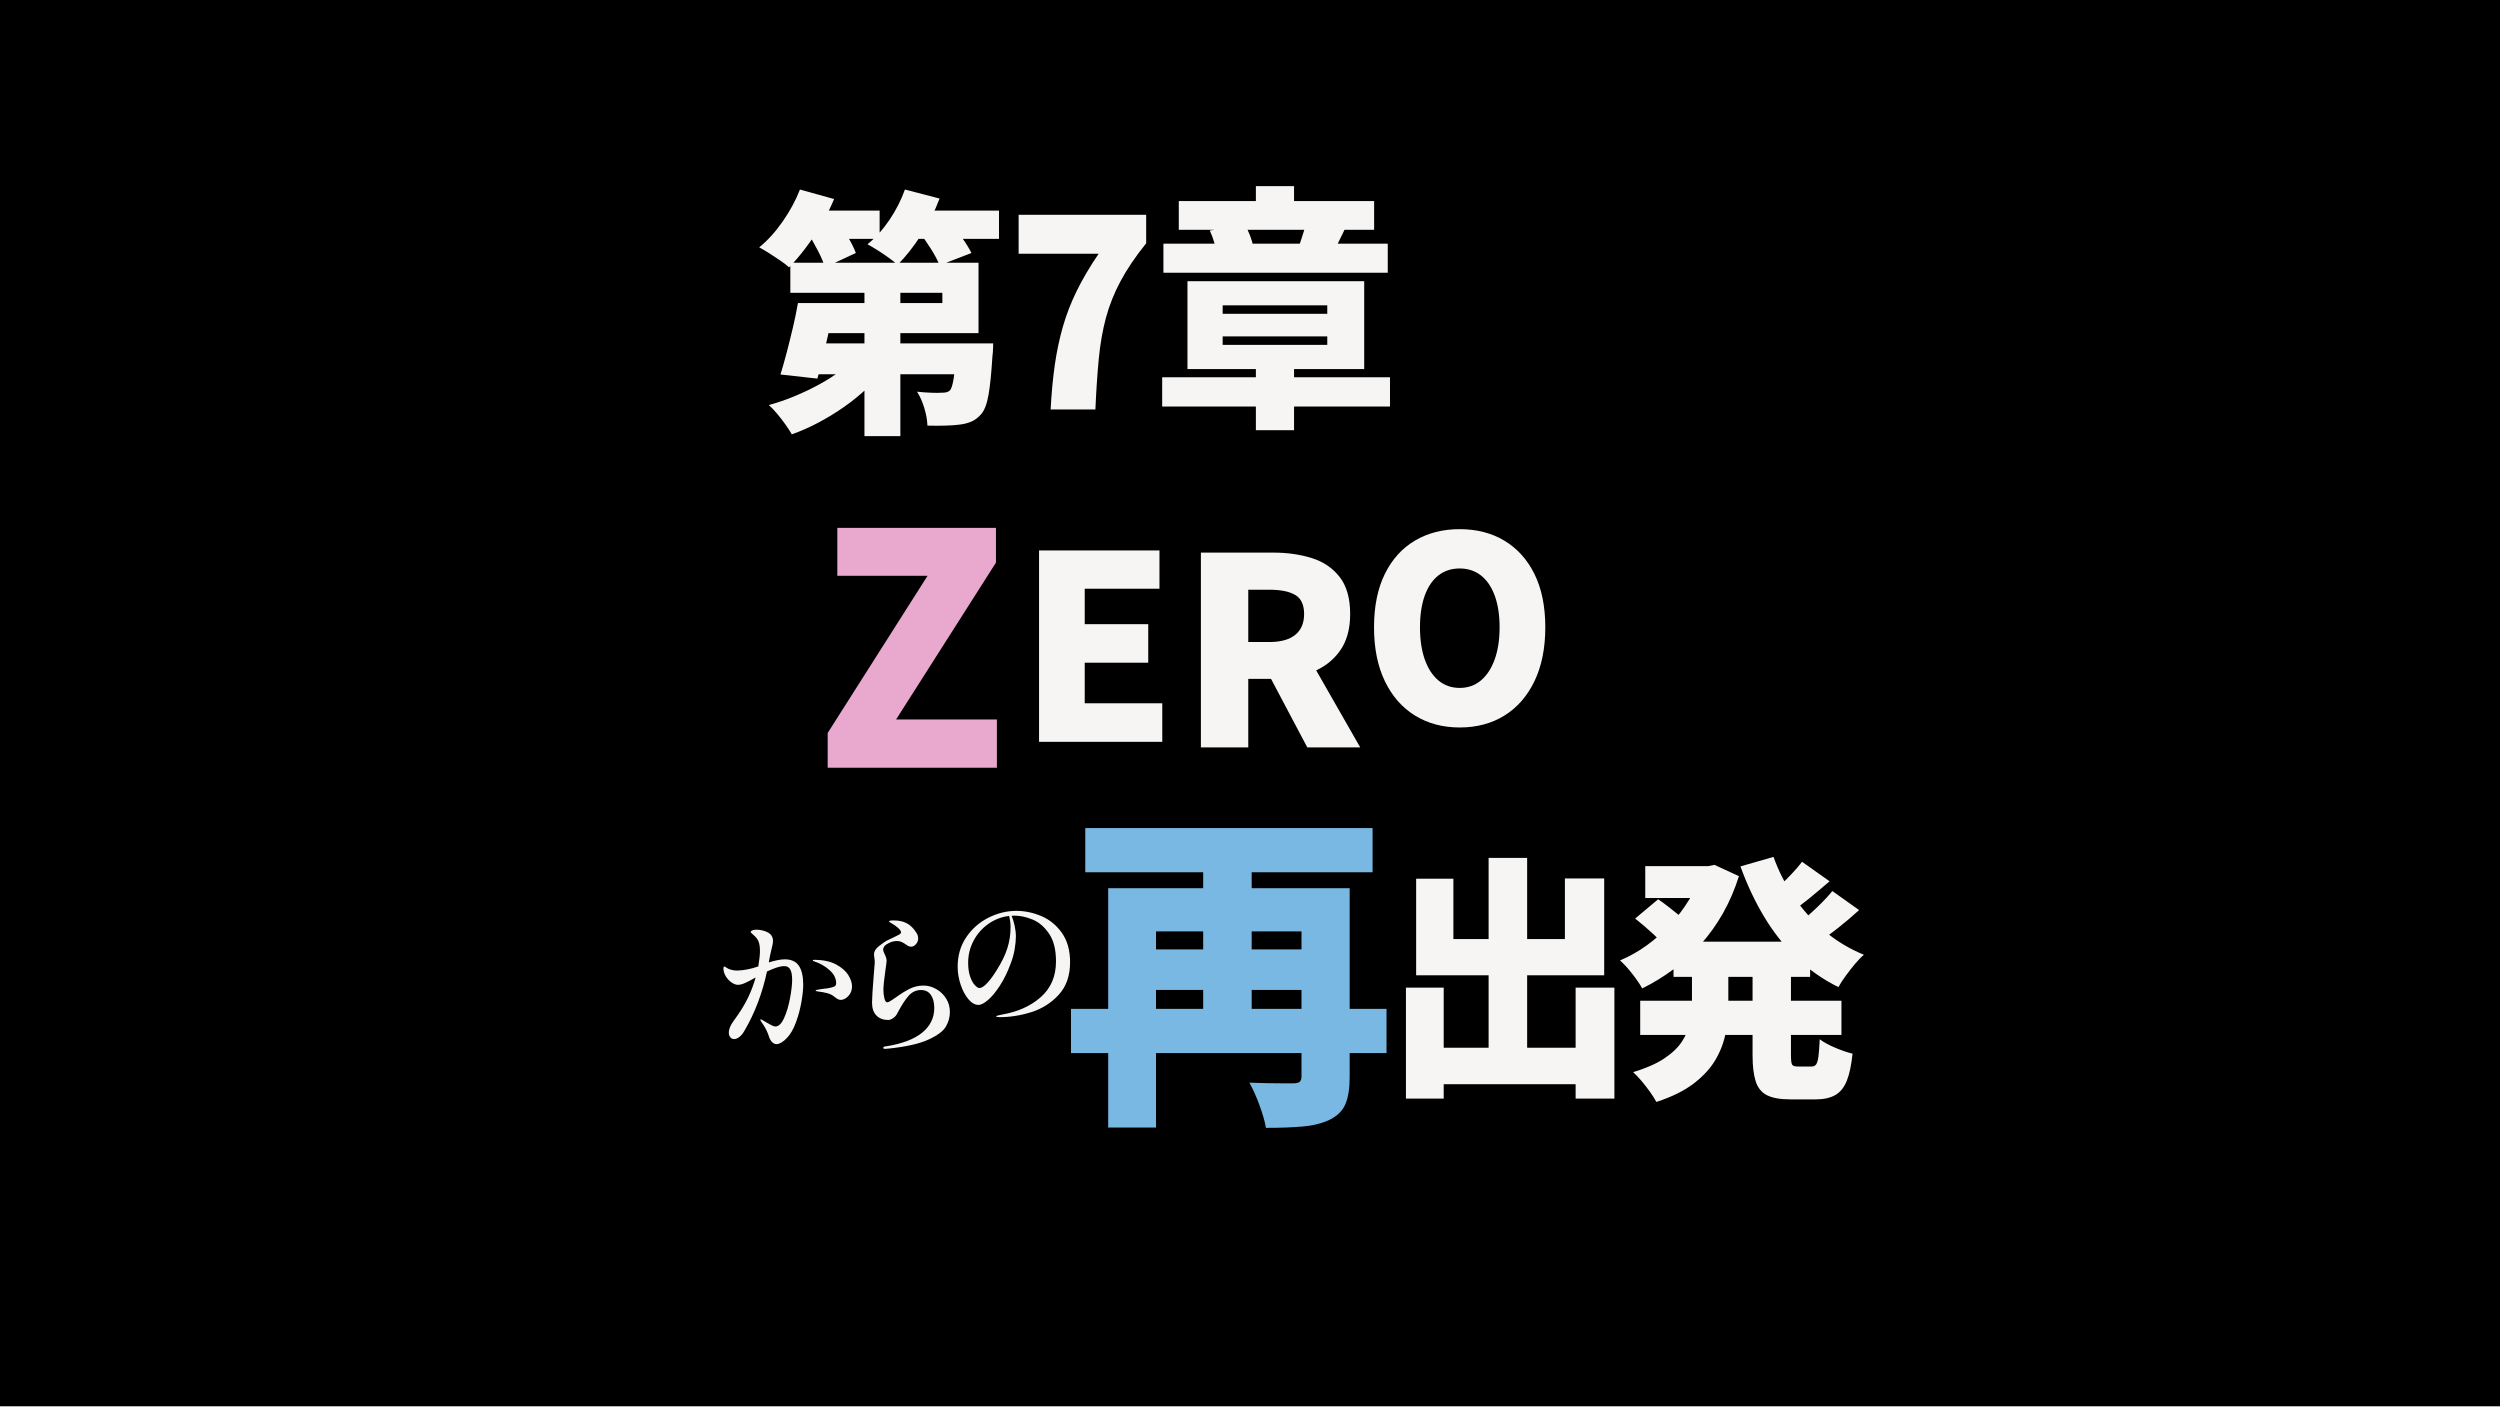
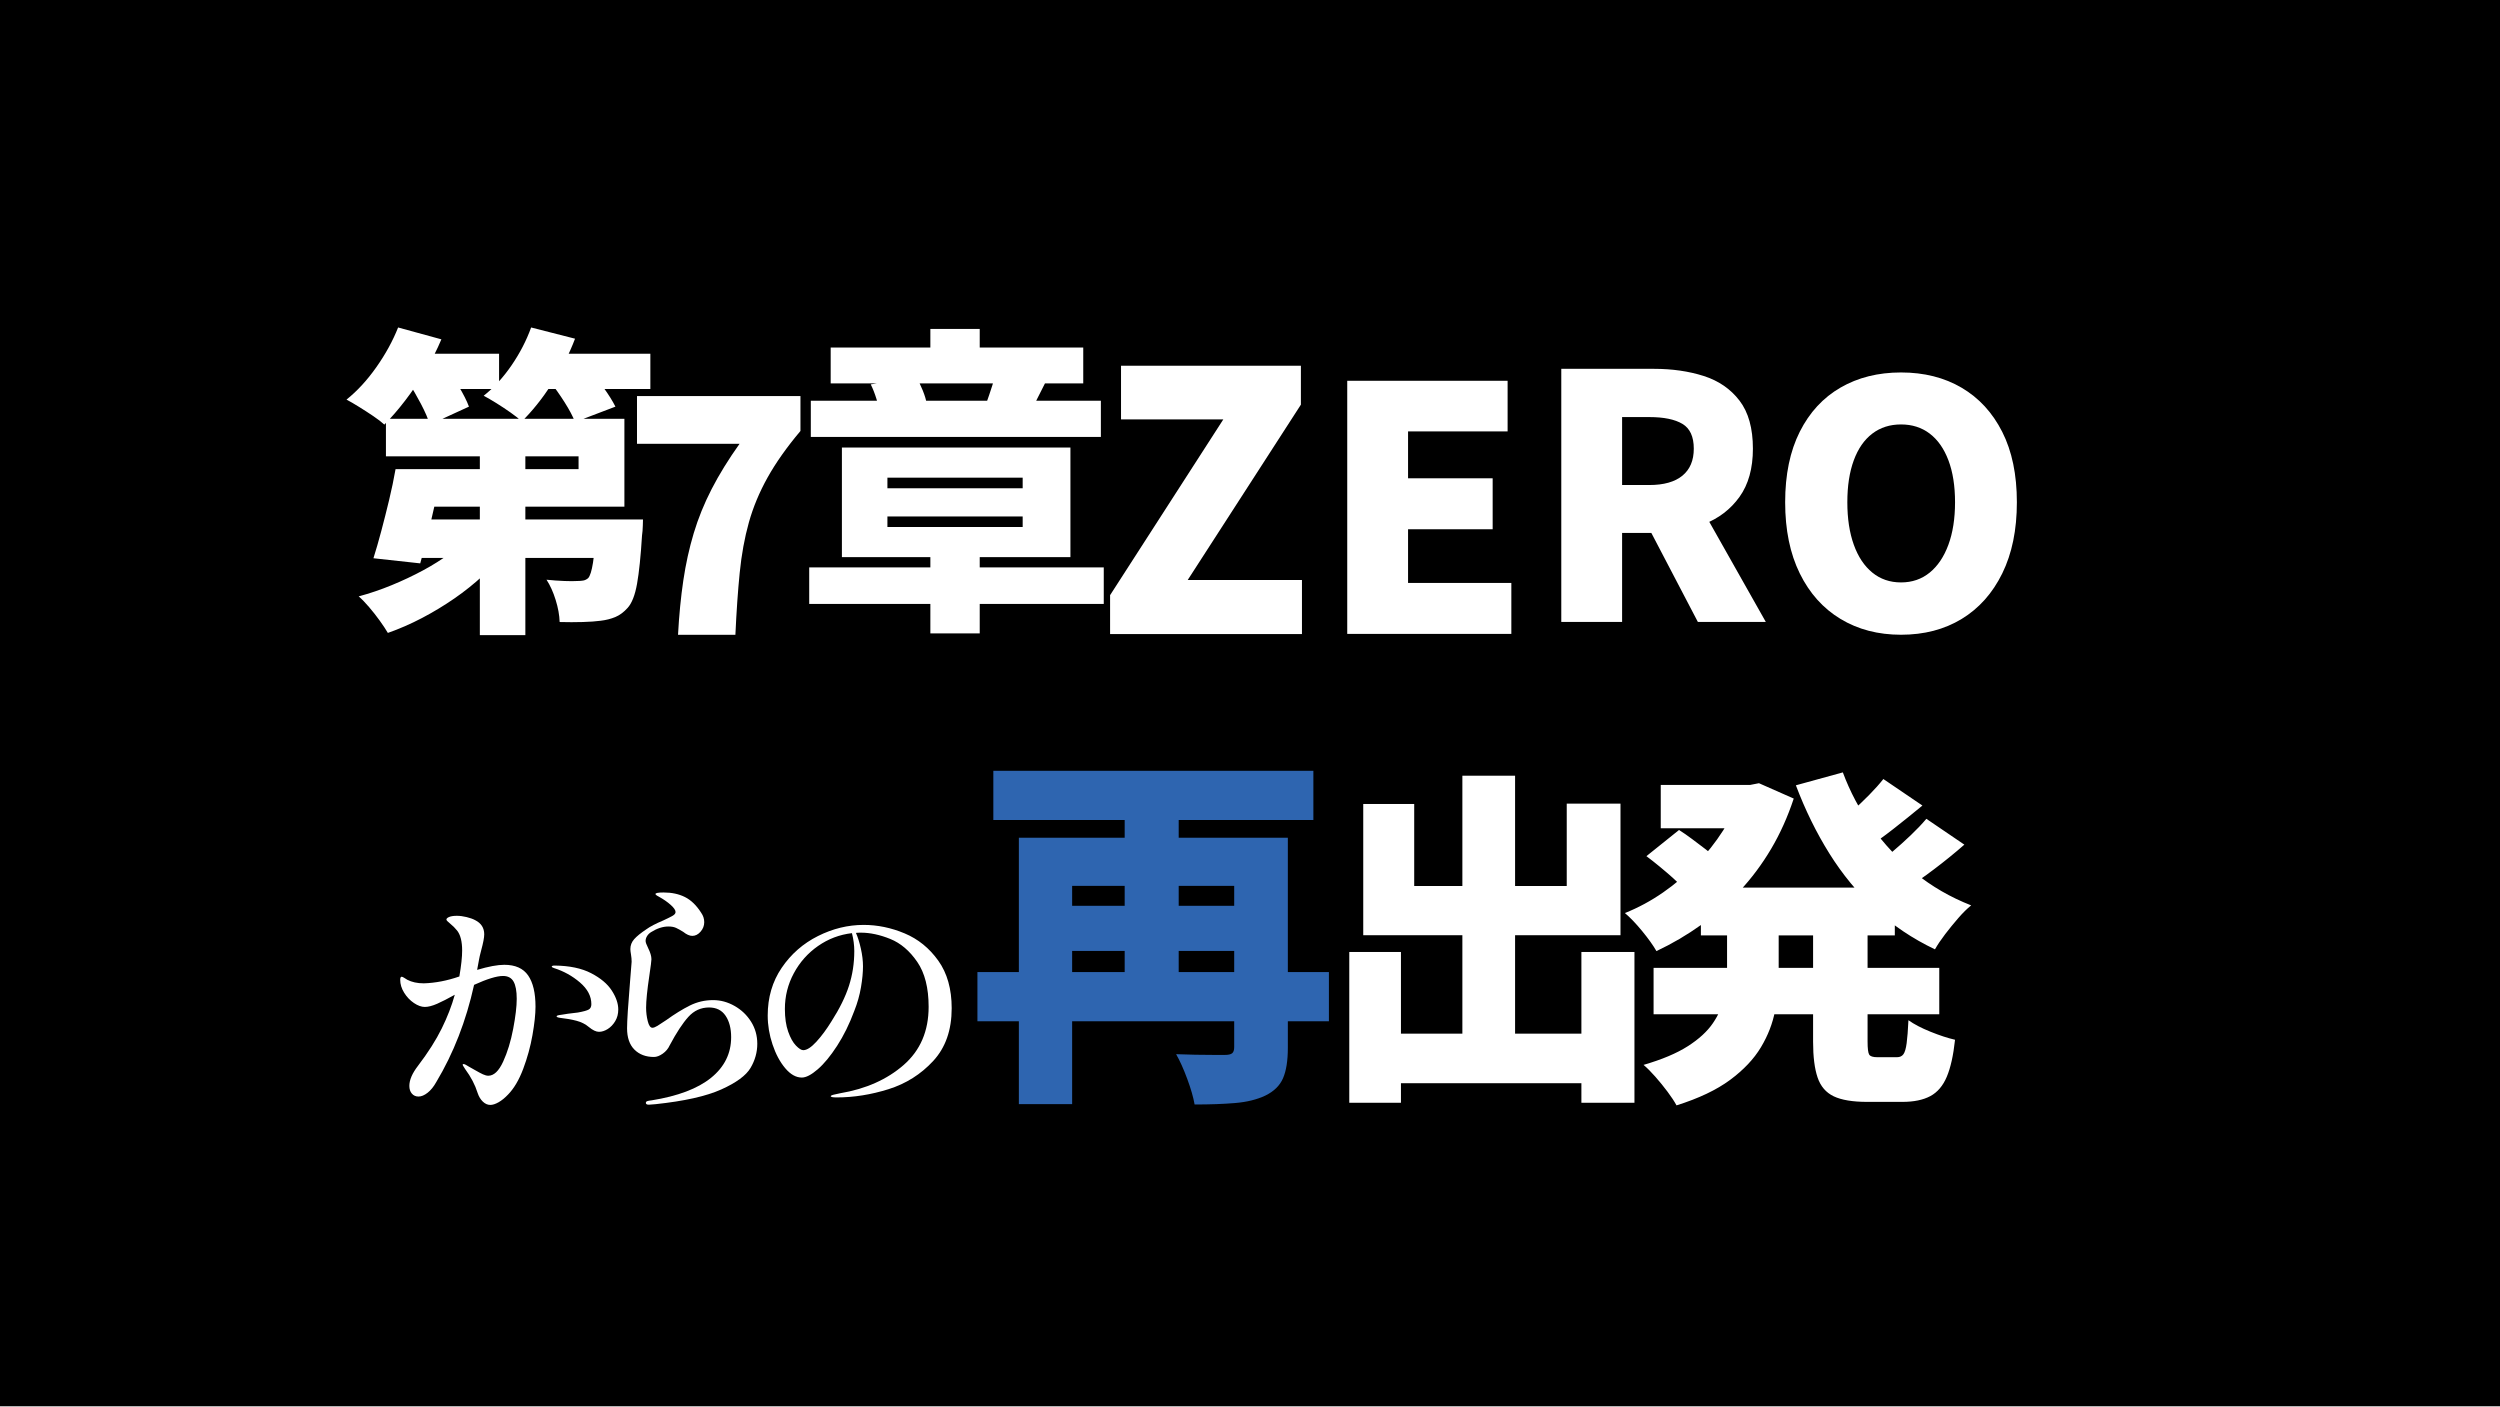
<svg xmlns="http://www.w3.org/2000/svg" width="1200" height="675" viewBox="0 0 1200 675">
  <rect width="100%" height="100%" fill="#000000" />
-   <path d="M244 423H733V463H132V580H876V306H244ZM162 423H308Q298 373 286.0 319.5Q274 266 262.0 217.0Q250 168 239 129L93 145Q105 183 117.5 230.0Q130 277 142.0 327.0Q154 377 162 423ZM222 266H826V146H186ZM788 266H934Q934 266 933.5 247.5Q933 229 931 216Q925 119 915.5 65.5Q906 12 886 -10Q868 -30 847.5 -38.5Q827 -47 802 -50Q780 -53 746.0 -54.0Q712 -55 674 -54Q673 -22 661.5 15.0Q650 52 633 78Q662 75 688.5 74.0Q715 73 729 74Q740 74 748.0 75.5Q756 77 763 83Q772 93 778.0 131.0Q784 169 788 249ZM425 553H567V-95H425ZM399 221 511 173Q478 131 436.0 92.0Q394 53 345.5 19.5Q297 -14 244.5 -41.5Q192 -69 138 -88Q128 -71 112.5 -49.5Q97 -28 79.5 -7.5Q62 13 47 26Q99 40 150.0 61.0Q201 82 247.5 107.0Q294 132 333.0 161.0Q372 190 399 221ZM174 783H485V673H174ZM578 783H957V673H578ZM170 865 305 828Q284 778 254.5 729.0Q225 680 192.0 637.0Q159 594 127 562Q114 574 92.5 588.5Q71 603 48.5 617.0Q26 631 9 640Q59 680 102.0 741.0Q145 802 170 865ZM585 865 722 830Q694 756 648.5 687.0Q603 618 556 572Q543 584 521.0 599.5Q499 615 476.5 629.0Q454 643 437 652Q485 690 524.0 747.0Q563 804 585 865ZM201 696 315 746Q337 718 359.0 681.5Q381 645 391 618L269 562Q261 589 241.0 627.0Q221 665 201 696ZM644 696 763 739Q786 712 810.5 678.0Q835 644 848 618L722 570Q712 596 689.5 631.5Q667 667 644 696Z" fill="#f6f5f3" transform="matrix(0.1214071 0 0 -0.1233028 363.3351 197.6351)" />
-   <path d="M179 0Q184 92 195.5 169.5Q207 247 228.0 317.0Q249 387 284.0 455.0Q319 523 371 596H51V745H561V636Q497 560 458.5 491.0Q420 422 400.0 350.5Q380 279 371.5 194.0Q363 109 358 0Z" fill="#f6f5f3" transform="matrix(0.1200441 0 0 -0.1254355 482.8171 196.5572)" />
-   <path d="M42 111H961V-3H42ZM420 189H574V-95H420ZM286 270V237H708V270ZM286 391V358H708V391ZM144 485H857V143H144ZM109 797H897V685H109ZM47 631H952V518H47ZM420 855H574V715H420ZM621 710 778 686Q763 657 752.0 634.5Q741 612 732 595L593 619Q598 633 603.5 649.0Q609 665 614.0 681.0Q619 697 621 710ZM234 682 376 705Q387 686 396.5 662.5Q406 639 409 620L261 592Q260 610 252.0 636.0Q244 662 234 682Z" fill="#f6f5f3" transform="matrix(0.1189897 0 0 -0.1233028 552.8463 194.7712)" />
-   <path d="M39 0V108L360 596H70V745H580V637L259 150H583V0Z" fill="#e9a8cd" transform="matrix(0.1493063 0 0 -0.1545463 391.4636 368.5096)" />
-   <path d="M86 0V745H558V596H265V458H514V308H265V150H569V0Z" fill="#f6f5f3" transform="matrix(0.1224512 0 0 -0.1233028 488.2151 356.0745)" />
-   <path d="M86 0V745H359Q439 745 505.0 724.0Q571 703 610.5 651.5Q650 600 650 510Q650 423 610.5 368.0Q571 313 505.0 287.5Q439 262 359 262H265V0ZM265 403H345Q409 403 442.5 430.5Q476 458 476 510Q476 563 442.5 583.0Q409 603 345 603H265ZM488 0 327 308 448 425 688 0Z" fill="#f6f5f3" transform="matrix(0.1270426 0 0 -0.125508 565.501 358.7512)" />
-   <path d="M393 -14Q292 -14 215.0 32.5Q138 79 95.0 166.5Q52 254 52 376Q52 498 95.0 583.5Q138 669 215.0 713.5Q292 758 393 758Q495 758 571.5 713.0Q648 668 691.0 583.0Q734 498 734 376Q734 254 691.0 166.5Q648 79 571.5 32.5Q495 -14 393 -14ZM393 140Q442 140 477.5 169.0Q513 198 532.5 251.0Q552 304 552 376Q552 448 532.5 499.5Q513 551 477.5 578.0Q442 605 393 605Q344 605 308.5 578.0Q273 551 254.0 499.5Q235 448 235 376Q235 304 254.0 251.0Q273 198 308.5 169.0Q344 140 393 140Z" fill="#f6f5f3" transform="matrix(0.1205442 0 0 -0.1233028 653.2644 347.4609)" />
-   <path d="M636 392Q636 348 624.0 280.0Q612 212 587.5 147.0Q563 82 528 46Q509 26 490.5 15.5Q472 5 458 5Q442 5 428.5 18.0Q415 31 408 52Q393 100 359 146Q357 150 353.0 155.5Q349 161 349 164Q349 166 353 166Q358 166 375 155Q377 154 398 142Q417 131 429.0 125.5Q441 120 450 120Q483 120 508.5 175.5Q534 231 548.0 304.5Q562 378 562 423Q562 469 549.5 491.0Q537 513 508 513Q471 513 394 478Q347 265 245 95Q230 68 211.0 53.0Q192 38 175 38Q159 38 149.0 49.5Q139 61 139 80Q139 115 173 159Q233 238 266.5 306.0Q300 374 318 439Q277 416 248.5 403.5Q220 391 200 391Q180 391 157.0 406.5Q134 422 118.5 447.0Q103 472 103 498Q103 510 109 510Q112 510 119.0 505.5Q126 501 131 498Q158 484 196 484Q264 486 336 511Q347 575 347 613Q347 667 327 692Q315 707 300.0 719.0Q285 731 285 735Q285 741 296.0 745.5Q307 750 326 750Q344 750 364.5 745.0Q385 740 398 733Q434 715 434 677Q434 658 422 614Q415 587 414 580L406 537Q473 557 513 557Q578 557 607.0 515.0Q636 473 636 392ZM962 381Q962 355 950.0 335.0Q938 315 920.5 304.0Q903 293 886 293Q869 293 846 312Q826 329 797.5 336.5Q769 344 733 348Q719 350 719 354Q719 358 737 360Q758 364 803 369Q836 375 846.0 381.0Q856 387 856 402Q856 449 811.0 487.5Q766 526 709 544Q700 547 700 550Q700 554 712 554Q799 553 855.0 524.0Q911 495 936.5 455.5Q962 416 962 381Z" fill="#f6f5f3" transform="matrix(0.0718444 0 0 -0.0737399 339.852 501.5536)" />
-   <path d="M334 -33Q334 -28 339.5 -26.0Q345 -24 356 -23Q512 2 591.0 66.0Q670 130 670 226Q670 278 648.0 310.5Q626 343 583 343Q535 343 501.5 306.0Q468 269 428 194Q419 174 400.5 161.0Q382 148 366 148Q318 148 289.0 177.0Q260 206 260 261Q260 304 272 448Q278 520 278 523Q278 537 275.5 551.5Q273 566 273 573Q273 595 288.0 612.0Q303 629 336 651Q358 667 403 686Q429 698 440.0 704.5Q451 711 451 719Q451 730 432.0 747.0Q413 764 386 779Q384 780 378.0 783.5Q372 787 372 790Q372 796 404 796Q452 796 488.0 778.0Q524 760 552 716Q564 699 564 679Q564 658 549.5 641.5Q535 625 517 625Q501 625 481 641Q465 651 453.0 656.5Q441 662 423 662Q390 662 355 640Q345 634 339.0 624.5Q333 615 333 605Q333 597 343 577Q356 551 356 533Q356 524 348 470Q335 383 335 342Q335 315 341.5 289.0Q348 263 360 263Q367 263 379.5 270.5Q392 278 414 293Q464 329 507.0 350.5Q550 372 599 372Q643 372 683.5 349.0Q724 326 748.5 287.0Q773 248 773 200Q773 150 746.5 105.0Q720 60 631.0 20.0Q542 -20 372 -38L346 -40Q334 -40 334 -33Z" fill="#f6f5f3" transform="matrix(0.0728605 0 0 -0.0737399 399.6304 500.5023)" />
-   <path d="M891 356Q891 221 812.5 138.5Q734 56 622.5 22.0Q511 -12 402 -12Q377 -12 377 -7Q377 -3 395.0 0.5Q413 4 416 5Q581 32 687.0 122.0Q793 212 793 362Q793 479 744.5 547.5Q696 616 630.0 642.0Q564 668 505 668Q491 668 484 667Q496 641 505.0 602.0Q514 563 514 529Q514 492 505.5 443.0Q497 394 477 345Q446 264 404.0 201.0Q362 138 321.5 104.0Q281 70 254 70Q217 70 183.5 108.5Q150 147 129.5 206.5Q109 266 109 326Q109 438 168.5 523.0Q228 608 322.5 654.0Q417 700 517 700Q605 700 691.0 665.0Q777 630 834.0 552.5Q891 475 891 356ZM467 666Q388 657 323.0 613.0Q258 569 220.0 500.5Q182 432 182 353Q182 298 196.0 259.5Q210 221 229.0 202.0Q248 183 260 183Q283 183 316.0 218.0Q349 253 380 302Q432 381 454.5 449.0Q477 517 477 592Q477 628 467 666Z" fill="#f6f5f3" transform="matrix(0.0690093 0 0 -0.0716523 452.153 487.374)" />
-   <path d="M25 261H975V128H25ZM68 805H933V672H68ZM240 440H772V318H240ZM719 624H864V56Q864 4 851.0 -26.0Q838 -56 803 -73Q769 -89 722.0 -93.0Q675 -97 612 -97Q607 -68 592.0 -27.5Q577 13 562 39Q587 38 614.0 37.5Q641 37 663.5 37.0Q686 37 694 37Q708 37 713.5 41.5Q719 46 719 58ZM137 624H776V494H281V-96H137ZM423 765H569V216H423Z" fill="#78b8e2" transform="matrix(0.1594332 0 0 -0.1595393 510.0875 525.899)" />
-   <path d="M165 103H836V-39H165ZM418 842H569V14H418ZM94 337H242V-95H94ZM759 337H911V-95H759ZM134 761H280V526H717V762H871V385H134Z" fill="#f6f5f3" transform="matrix(0.1224763 0 0 -0.1233028 663.3377 515.613)" />
-   <path d="M231 525H772V388H231ZM119 819H394V695H119ZM99 295H896V162H99ZM342 819H368L393 824L490 780Q465 702 427.0 636.0Q389 570 339.5 515.5Q290 461 231.5 418.0Q173 375 107 343Q93 368 67.0 400.5Q41 433 19 452Q75 475 125.5 511.0Q176 547 218.5 592.0Q261 637 293.0 688.5Q325 740 342 795ZM304 455H448V281Q448 227 438.0 172.5Q428 118 398.5 67.5Q369 17 312.5 -26.0Q256 -69 163 -99Q154 -82 138.0 -60.0Q122 -38 104.0 -17.0Q86 4 71 17Q148 40 194.5 70.5Q241 101 264.5 136.5Q288 172 296.0 209.5Q304 247 304 284ZM627 855Q657 772 708.0 698.5Q759 625 828.5 567.0Q898 509 985 474Q968 460 949.0 437.5Q930 415 912.5 391.5Q895 368 884 348Q790 394 717.0 463.5Q644 533 589.5 622.5Q535 712 496 818ZM79 615 170 690Q187 679 206.5 664.0Q226 649 244.5 634.5Q263 620 275 608L180 525Q170 537 152.5 553.0Q135 569 115.5 585.5Q96 602 79 615ZM740 836 849 760Q809 726 768.0 693.0Q727 660 693 638L607 704Q628 721 652.5 743.5Q677 766 700.5 790.5Q724 815 740 836ZM860 722 966 648Q926 612 881.5 577.5Q837 543 801 520L714 586Q737 603 764.0 626.5Q791 650 816.5 675.0Q842 700 860 722ZM544 448H696V84Q696 54 700.5 46.5Q705 39 723 39Q727 39 734.5 39.0Q742 39 750.5 39.0Q759 39 766.5 39.0Q774 39 778 39Q790 39 796.0 47.5Q802 56 805.0 79.0Q808 102 810 145Q833 128 871.5 112.0Q910 96 940 89Q933 22 917.0 -17.0Q901 -56 871.0 -72.5Q841 -89 793 -89Q784 -89 771.0 -89.0Q758 -89 744.0 -89.0Q730 -89 717.0 -89.0Q704 -89 695 -89Q634 -89 601.5 -73.0Q569 -57 556.5 -19.0Q544 19 544 83Z" fill="#f6f5f3" transform="matrix(0.121197 0 0 -0.1233028 775.3 516.734)" />
+   <path d="M244 423H733V463H132V580H876V306H244ZM162 423H308Q298 373 286.0 319.5Q274 266 262.0 217.0Q250 168 239 129L93 145Q105 183 117.5 230.0Q130 277 142.0 327.0Q154 377 162 423ZM222 266H826V146H186ZM788 266H934Q934 266 933.5 247.5Q933 229 931 216Q925 119 915.5 65.5Q906 12 886 -10Q868 -30 847.5 -38.5Q827 -47 802 -50Q780 -53 746.0 -54.0Q712 -55 674 -54Q673 -22 661.5 15.0Q650 52 633 78Q662 75 688.5 74.0Q715 73 729 74Q740 74 748.0 75.5Q756 77 763 83Q772 93 778.0 131.0Q784 169 788 249ZM425 553H567V-95H425ZM399 221 511 173Q478 131 436.0 92.0Q394 53 345.5 19.5Q297 -14 244.5 -41.5Q192 -69 138 -88Q128 -71 112.5 -49.5Q97 -28 79.5 -7.5Q62 13 47 26Q99 40 150.0 61.0Q201 82 247.5 107.0Q294 132 333.0 161.0Q372 190 399 221ZM174 783H485V673H174ZM578 783H957V673H578ZM170 865 305 828Q284 778 254.5 729.0Q225 680 192.0 637.0Q159 594 127 562Q114 574 92.5 588.5Q71 603 48.5 617.0Q26 631 9 640Q59 680 102.0 741.0Q145 802 170 865ZM585 865 722 830Q694 756 648.5 687.0Q603 618 556 572Q543 584 521.0 599.5Q499 615 476.5 629.0Q454 643 437 652Q485 690 524.0 747.0Q563 804 585 865ZM201 696 315 746Q337 718 359.0 681.5Q381 645 391 618L269 562Q261 589 241.0 627.0Q221 665 201 696ZM644 696 763 739Q786 712 810.5 678.0Q835 644 848 618L722 570Q712 596 689.5 631.5Q667 667 644 696Z" fill="#ffffff" transform="matrix(0.1538462 0 0 -0.1538462 164.9413 290.2642)" />
+   <path d="M179 0Q184 92 195.5 169.5Q207 247 228.0 317.0Q249 387 284.0 455.0Q319 523 371 596H51V745H561V636Q497 560 458.5 491.0Q420 422 400.0 350.5Q380 279 371.5 194.0Q363 109 358 0Z" fill="#ffffff" transform="matrix(0.1538462 0 0 -0.1538462 297.9119 304.7177)" />
+   <path d="M42 111H961V-3H42ZM420 189H574V-95H420ZM286 270V237H708V270ZM286 391V358H708V391ZM144 485H857V143H144ZM109 797H897V685H109ZM47 631H952V518H47ZM420 855H574V715H420ZM621 710 778 686Q763 657 752.0 634.5Q741 612 732 595L593 619Q598 633 603.5 649.0Q609 665 614.0 681.0Q619 697 621 710ZM234 682 376 705Q387 686 396.5 662.5Q406 639 409 620L261 592Q260 610 252.0 636.0Q244 662 234 682Z" fill="#ffffff" transform="matrix(0.1538462 0 0 -0.1538462 381.959 289.4286)" />
+   <path d="M39 0V108L360 596H70V745H580V637L259 150H583V0Z" fill="#ffffff" transform="matrix(0.1692939 0 0 -0.1728666 526.2414 304.3458)" />
+   <path d="M86 0V745H558V596H265V458H514V308H265V150H569V0Z" fill="#ffffff" transform="matrix(0.1630817 0 0 -0.1630817 632.6508 304.2718)" />
+   <path d="M86 0V745H359Q439 745 505.0 724.0Q571 703 610.5 651.5Q650 600 650 510Q650 423 610.5 368.0Q571 313 505.0 287.5Q439 262 359 262H265V0ZM265 403H345Q409 403 442.5 430.5Q476 458 476 510Q476 563 442.5 583.0Q409 603 345 603H265ZM488 0 327 308 448 425 688 0Z" fill="#ffffff" transform="matrix(0.1630817 0 0 -0.1630817 735.3923 298.533)" />
+   <path d="M393 -14Q292 -14 215.0 32.5Q138 79 95.0 166.5Q52 254 52 376Q52 498 95.0 583.5Q138 669 215.0 713.5Q292 758 393 758Q495 758 571.5 713.0Q648 668 691.0 583.0Q734 498 734 376Q734 254 691.0 166.5Q648 79 571.5 32.5Q495 -14 393 -14ZM393 140Q442 140 477.5 169.0Q513 198 532.5 251.0Q552 304 552 376Q552 448 532.5 499.5Q513 551 477.5 578.0Q442 605 393 605Q344 605 308.5 578.0Q273 551 254.0 499.5Q235 448 235 376Q235 304 254.0 251.0Q273 198 308.5 169.0Q344 140 393 140Z" fill="#ffffff" transform="matrix(0.1630817 0 0 -0.1630817 848.397 302.3955)" />
+   <path d="M636 392Q636 348 624.0 280.0Q612 212 587.5 147.0Q563 82 528 46Q509 26 490.5 15.5Q472 5 458 5Q442 5 428.5 18.0Q415 31 408 52Q393 100 359 146Q357 150 353.0 155.5Q349 161 349 164Q349 166 353 166Q358 166 375 155Q377 154 398 142Q417 131 429.0 125.5Q441 120 450 120Q483 120 508.5 175.5Q534 231 548.0 304.5Q562 378 562 423Q562 469 549.5 491.0Q537 513 508 513Q471 513 394 478Q347 265 245 95Q230 68 211.0 53.0Q192 38 175 38Q159 38 149.0 49.5Q139 61 139 80Q139 115 173 159Q233 238 266.5 306.0Q300 374 318 439Q277 416 248.5 403.5Q220 391 200 391Q180 391 157.0 406.5Q134 422 118.5 447.0Q103 472 103 498Q103 510 109 510Q112 510 119.0 505.5Q126 501 131 498Q158 484 196 484Q264 486 336 511Q347 575 347 613Q347 667 327 692Q315 707 300.0 719.0Q285 731 285 735Q285 741 296.0 745.5Q307 750 326 750Q344 750 364.5 745.0Q385 740 398 733Q434 715 434 677Q434 658 422 614Q415 587 414 580L406 537Q473 557 513 557Q578 557 607.0 515.0Q636 473 636 392ZM962 381Q962 355 950.0 335.0Q938 315 920.5 304.0Q903 293 886 293Q869 293 846 312Q826 329 797.5 336.5Q769 344 733 348Q719 350 719 354Q719 358 737 360Q758 364 803 369Q836 375 846.0 381.0Q856 387 856 402Q856 449 811.0 487.5Q766 526 709 544Q700 547 700 550Q700 554 712 554Q799 553 855.0 524.0Q911 495 936.5 455.5Q962 416 962 381Z" fill="#ffffff" transform="matrix(0.1218474 0 0 -0.1218474 179.5496 530.9726)" />
+   <path d="M334 -33Q334 -28 339.5 -26.0Q345 -24 356 -23Q512 2 591.0 66.0Q670 130 670 226Q670 278 648.0 310.5Q626 343 583 343Q535 343 501.5 306.0Q468 269 428 194Q419 174 400.5 161.0Q382 148 366 148Q318 148 289.0 177.0Q260 206 260 261Q260 304 272 448Q278 520 278 523Q278 537 275.5 551.5Q273 566 273 573Q273 595 288.0 612.0Q303 629 336 651Q358 667 403 686Q429 698 440.0 704.5Q451 711 451 719Q451 730 432.0 747.0Q413 764 386 779Q384 780 378.0 783.5Q372 787 372 790Q372 796 404 796Q452 796 488.0 778.0Q524 760 552 716Q564 699 564 679Q564 658 549.5 641.5Q535 625 517 625Q501 625 481 641Q465 651 453.0 656.5Q441 662 423 662Q390 662 355 640Q345 634 339.0 624.5Q333 615 333 605Q333 597 343 577Q356 551 356 533Q356 524 348 470Q335 383 335 342Q335 315 341.5 289.0Q348 263 360 263Q367 263 379.5 270.5Q392 278 414 293Q464 329 507.0 350.5Q550 372 599 372Q643 372 683.5 349.0Q724 326 748.5 287.0Q773 248 773 200Q773 150 746.5 105.0Q720 60 631.0 20.0Q542 -20 372 -38L346 -40Q334 -40 334 -33Z" fill="#ffffff" transform="matrix(0.1218474 0 0 -0.1218474 269.3109 525.3785)" />
+   <path d="M891 356Q891 221 812.5 138.5Q734 56 622.5 22.0Q511 -12 402 -12Q377 -12 377 -7Q377 -3 395.0 0.5Q413 4 416 5Q581 32 687.0 122.0Q793 212 793 362Q793 479 744.5 547.5Q696 616 630.0 642.0Q564 668 505 668Q491 668 484 667Q496 641 505.0 602.0Q514 563 514 529Q514 492 505.5 443.0Q497 394 477 345Q446 264 404.0 201.0Q362 138 321.5 104.0Q281 70 254 70Q217 70 183.5 108.5Q150 147 129.5 206.5Q109 266 109 326Q109 438 168.5 523.0Q228 608 322.5 654.0Q417 700 517 700Q605 700 691.0 665.0Q777 630 834.0 552.5Q891 475 891 356ZM467 666Q388 657 323.0 613.0Q258 569 220.0 500.5Q182 432 182 353Q182 298 196.0 259.5Q210 221 229.0 202.0Q248 183 260 183Q283 183 316.0 218.0Q349 253 380 302Q432 381 454.5 449.0Q477 517 477 592Q477 628 467 666Z" fill="#ffffff" transform="matrix(0.1129263 0 0 -0.1163024 356.1927 525.3672)" />
+   <path d="M25 261H975V128H25ZM68 805H933V672H68ZM240 440H772V318H240ZM719 624H864V56Q864 4 851.0 -26.0Q838 -56 803 -73Q769 -89 722.0 -93.0Q675 -97 612 -97Q607 -68 592.0 -27.5Q577 13 562 39Q587 38 614.0 37.5Q641 37 663.5 37.0Q686 37 694 37Q708 37 713.5 41.5Q719 46 719 58ZM137 624H776V494H281V-96H137ZM423 765H569V216H423Z" fill="#2e65b0" transform="matrix(0.1775926 0 0 -0.1775926 464.7245 512.9323)" />
+   <path d="M165 103H836V-39H165ZM418 842H569V14H418ZM94 337H242V-95H94ZM759 337H911V-95H759ZM134 761H280V526H717V762H871V385H134Z" fill="#ffffff" transform="matrix(0.1675402 0 0 -0.1675402 631.9086 513.409)" />
+   <path d="M231 525H772V388H231ZM119 819H394V695H119ZM99 295H896V162H99ZM342 819H368L393 824L490 780Q465 702 427.0 636.0Q389 570 339.5 515.5Q290 461 231.5 418.0Q173 375 107 343Q93 368 67.0 400.5Q41 433 19 452Q75 475 125.5 511.0Q176 547 218.5 592.0Q261 637 293.0 688.5Q325 740 342 795ZM304 455H448V281Q448 227 438.0 172.5Q428 118 398.5 67.5Q369 17 312.5 -26.0Q256 -69 163 -99Q154 -82 138.0 -60.0Q122 -38 104.0 -17.0Q86 4 71 17Q148 40 194.5 70.5Q241 101 264.5 136.5Q288 172 296.0 209.5Q304 247 304 284ZM627 855Q657 772 708.0 698.5Q759 625 828.5 567.0Q898 509 985 474Q968 460 949.0 437.5Q930 415 912.5 391.5Q895 368 884 348Q790 394 717.0 463.5Q644 533 589.5 622.5Q535 712 496 818ZM79 615 170 690Q187 679 206.5 664.0Q226 649 244.5 634.5Q263 620 275 608L180 525Q170 537 152.5 553.0Q135 569 115.5 585.5Q96 602 79 615ZM740 836 849 760Q809 726 768.0 693.0Q727 660 693 638L607 704Q628 721 652.5 743.5Q677 766 700.5 790.5Q724 815 740 836ZM860 722 966 648Q926 612 881.5 577.5Q837 543 801 520L714 586Q737 603 764.0 626.5Q791 650 816.5 675.0Q842 700 860 722ZM544 448H696V84Q696 54 700.5 46.5Q705 39 723 39Q727 39 734.5 39.0Q742 39 750.5 39.0Q759 39 766.5 39.0Q774 39 778 39Q790 39 796.0 47.5Q802 56 805.0 79.0Q808 102 810 145Q833 128 871.5 112.0Q910 96 940 89Q933 22 917.0 -17.0Q901 -56 871.0 -72.5Q841 -89 793 -89Q784 -89 771.0 -89.0Q758 -89 744.0 -89.0Q730 -89 717.0 -89.0Q704 -89 695 -89Q634 -89 601.5 -73.0Q569 -57 556.5 -19.0Q544 19 544 83Z" fill="#ffffff" transform="matrix(0.172056 0 0 -0.1675402 776.6847 513.9932)" />
</svg>
